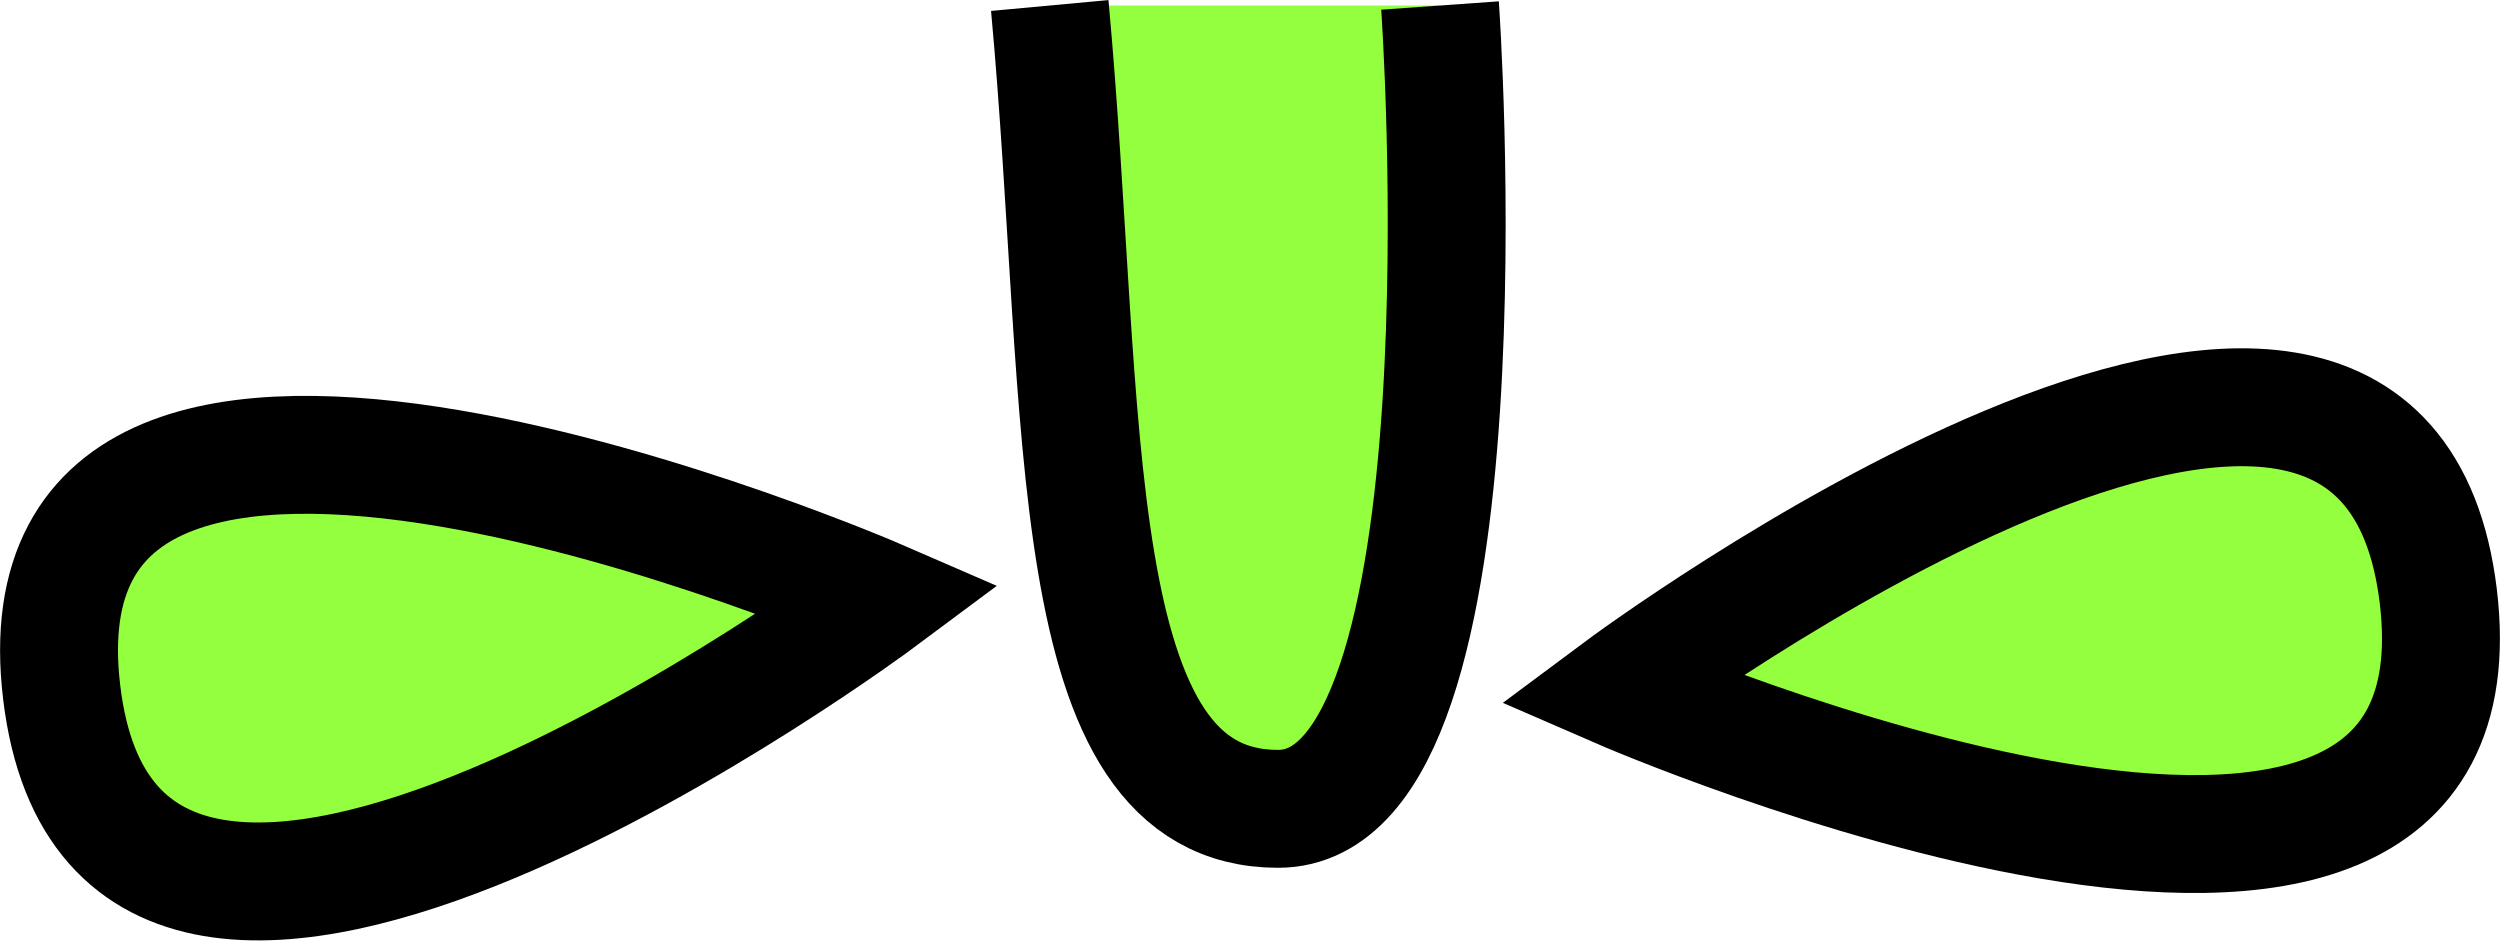
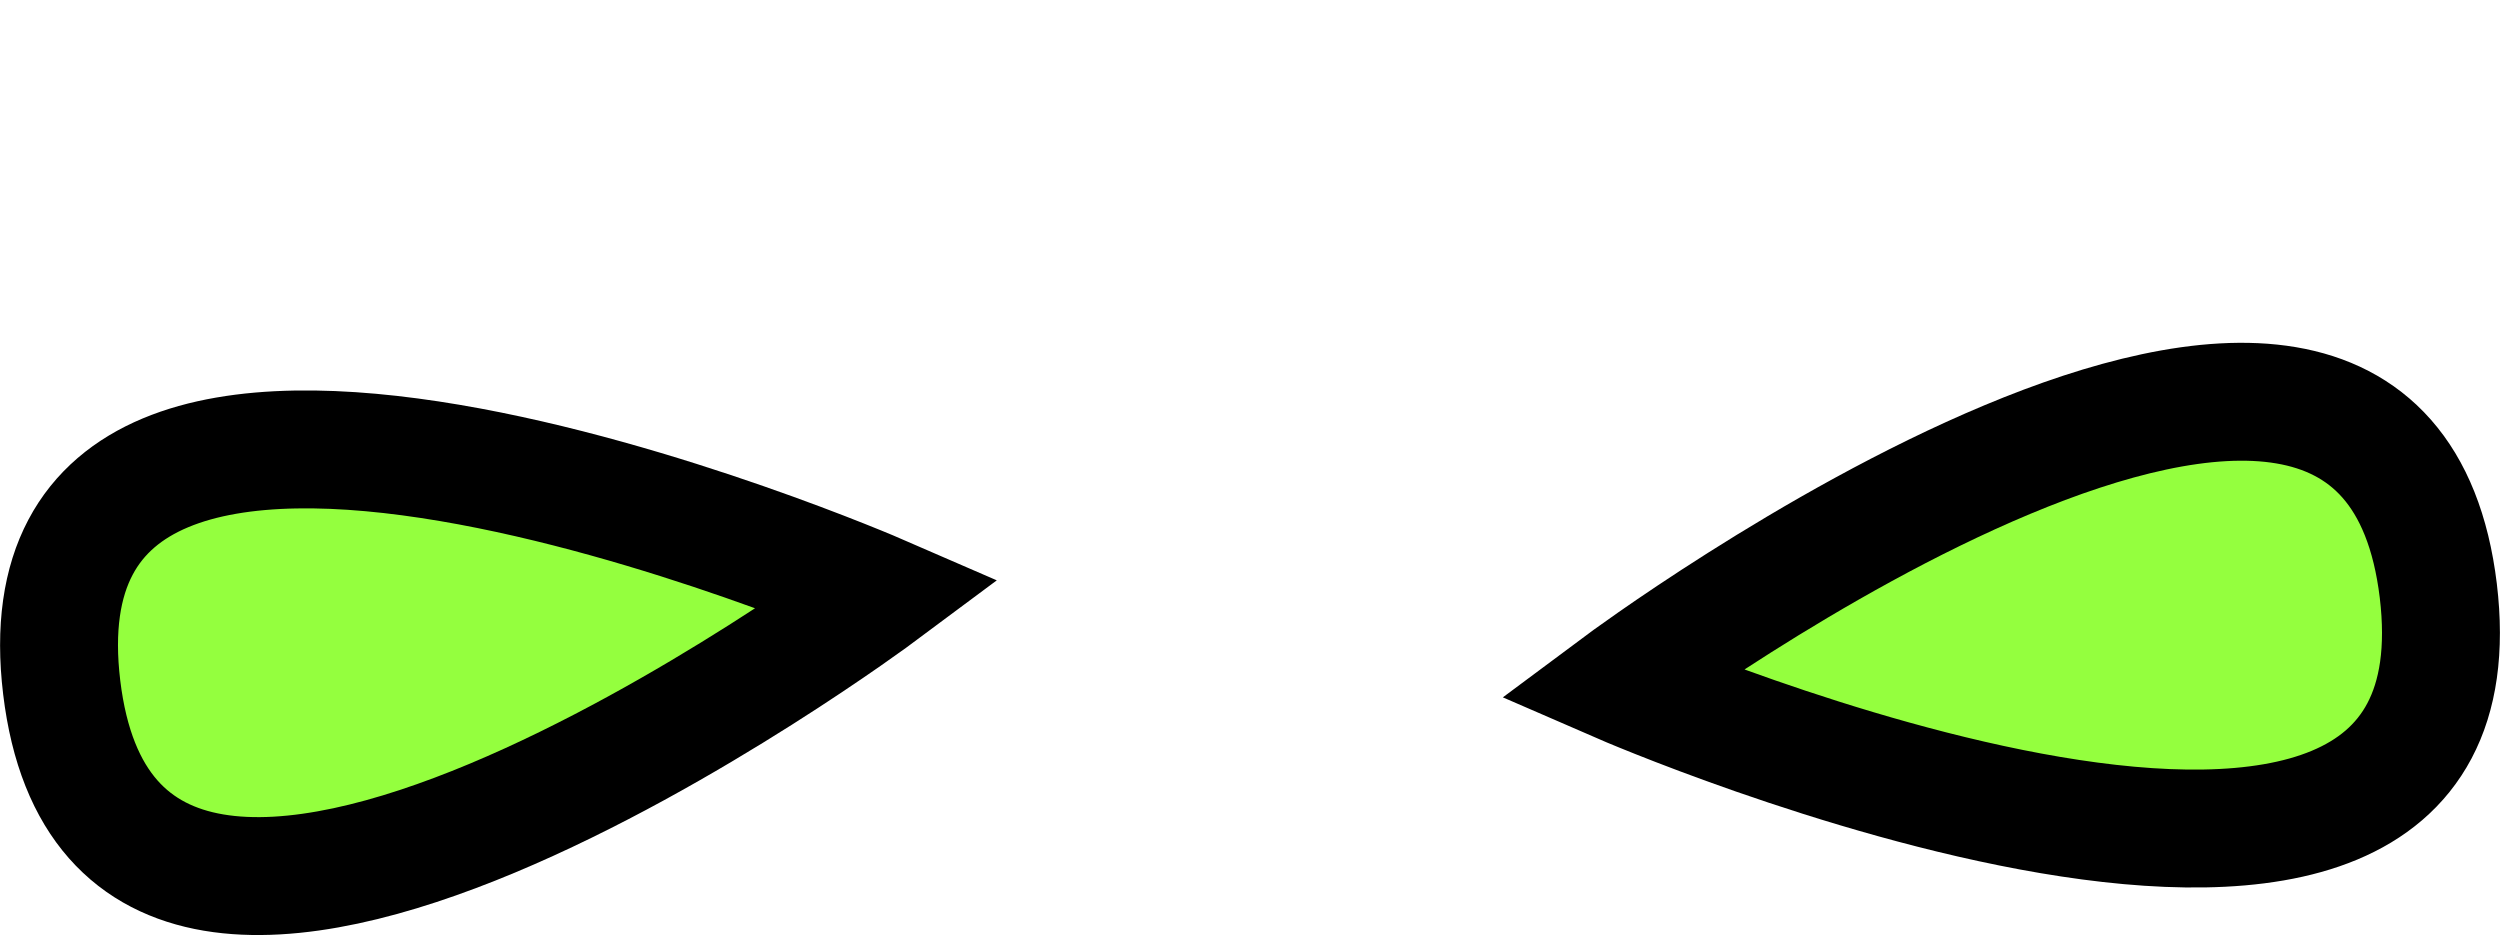
- <svg xmlns="http://www.w3.org/2000/svg" id="Livello_2" viewBox="0 0 63.61 23.93">
+ <svg xmlns="http://www.w3.org/2000/svg" id="Livello_2" viewBox="0 0 63.61 23.79">
  <defs>
-     <style>.cls-1{stroke-linejoin:bevel;}.cls-1,.cls-2{fill:#94ff3e;stroke:#000;stroke-width:3px;}.cls-2{stroke-miterlimit:10;}</style>
+     <style>.cls-1{fill:none;}.cls-2{fill:#94ff3e;stroke:#000;stroke-miterlimit:10;stroke-width:3px;}</style>
  </defs>
  <g id="movingPlatforms">
    <g id="platformWing2">
-       <path class="cls-1" d="m26.71.14c.97,10.51.24,20.44,5.81,20.44S36.64.14,36.64.14" />
-       <path class="cls-2" d="m22.39,15.25S3.02,29.68,1.57,17.62C.12,5.57,22.39,15.25,22.39,15.25Z" />
-       <path class="cls-2" d="m41.21,17.54s19.37-14.43,20.83-2.37c1.45,12.06-20.83,2.37-20.83,2.37Z" />
+       <path class="cls-1" d="m26.71,0c.97,10.51.24,20.44,5.81,20.44S36.64,0,36.64,0" />
+       <path class="cls-2" d="m22.39,15.11S3.02,29.54,1.57,17.49C.12,5.43,22.39,15.11,22.39,15.11Z" />
+       <path class="cls-2" d="m41.21,17.4s19.37-14.43,20.83-2.37c1.45,12.06-20.83,2.37-20.83,2.37Z" />
    </g>
  </g>
</svg>
